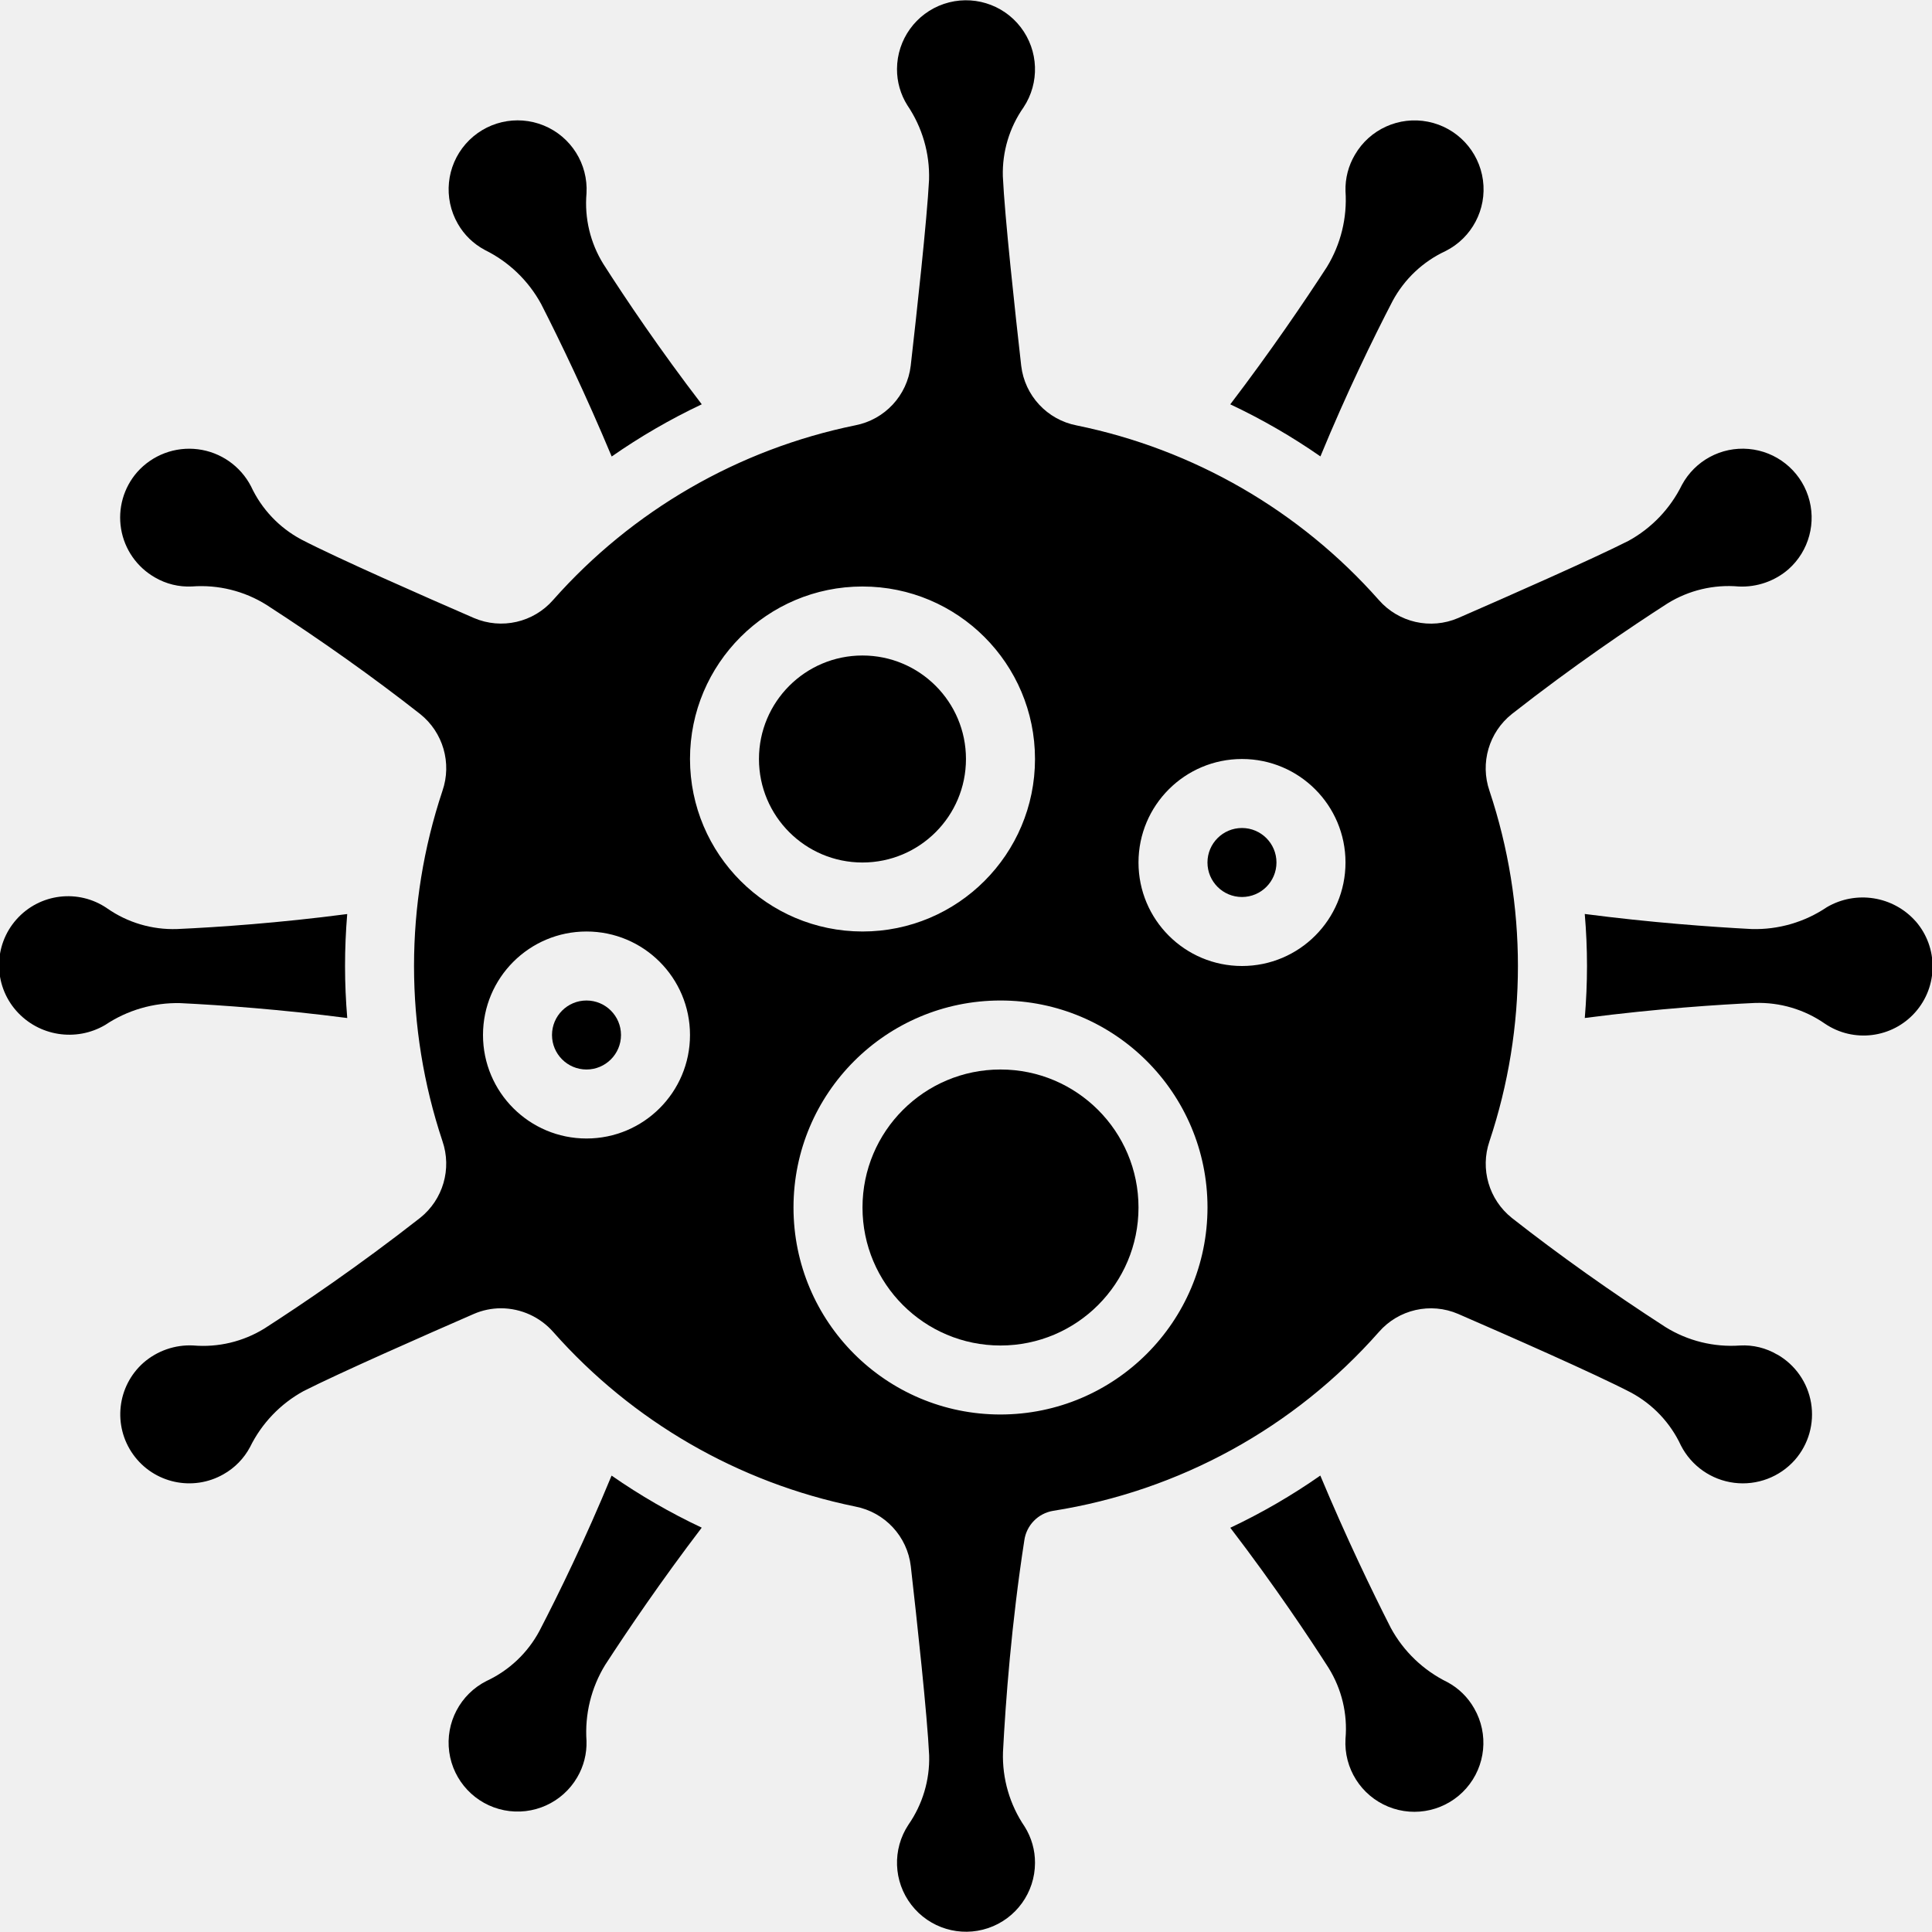
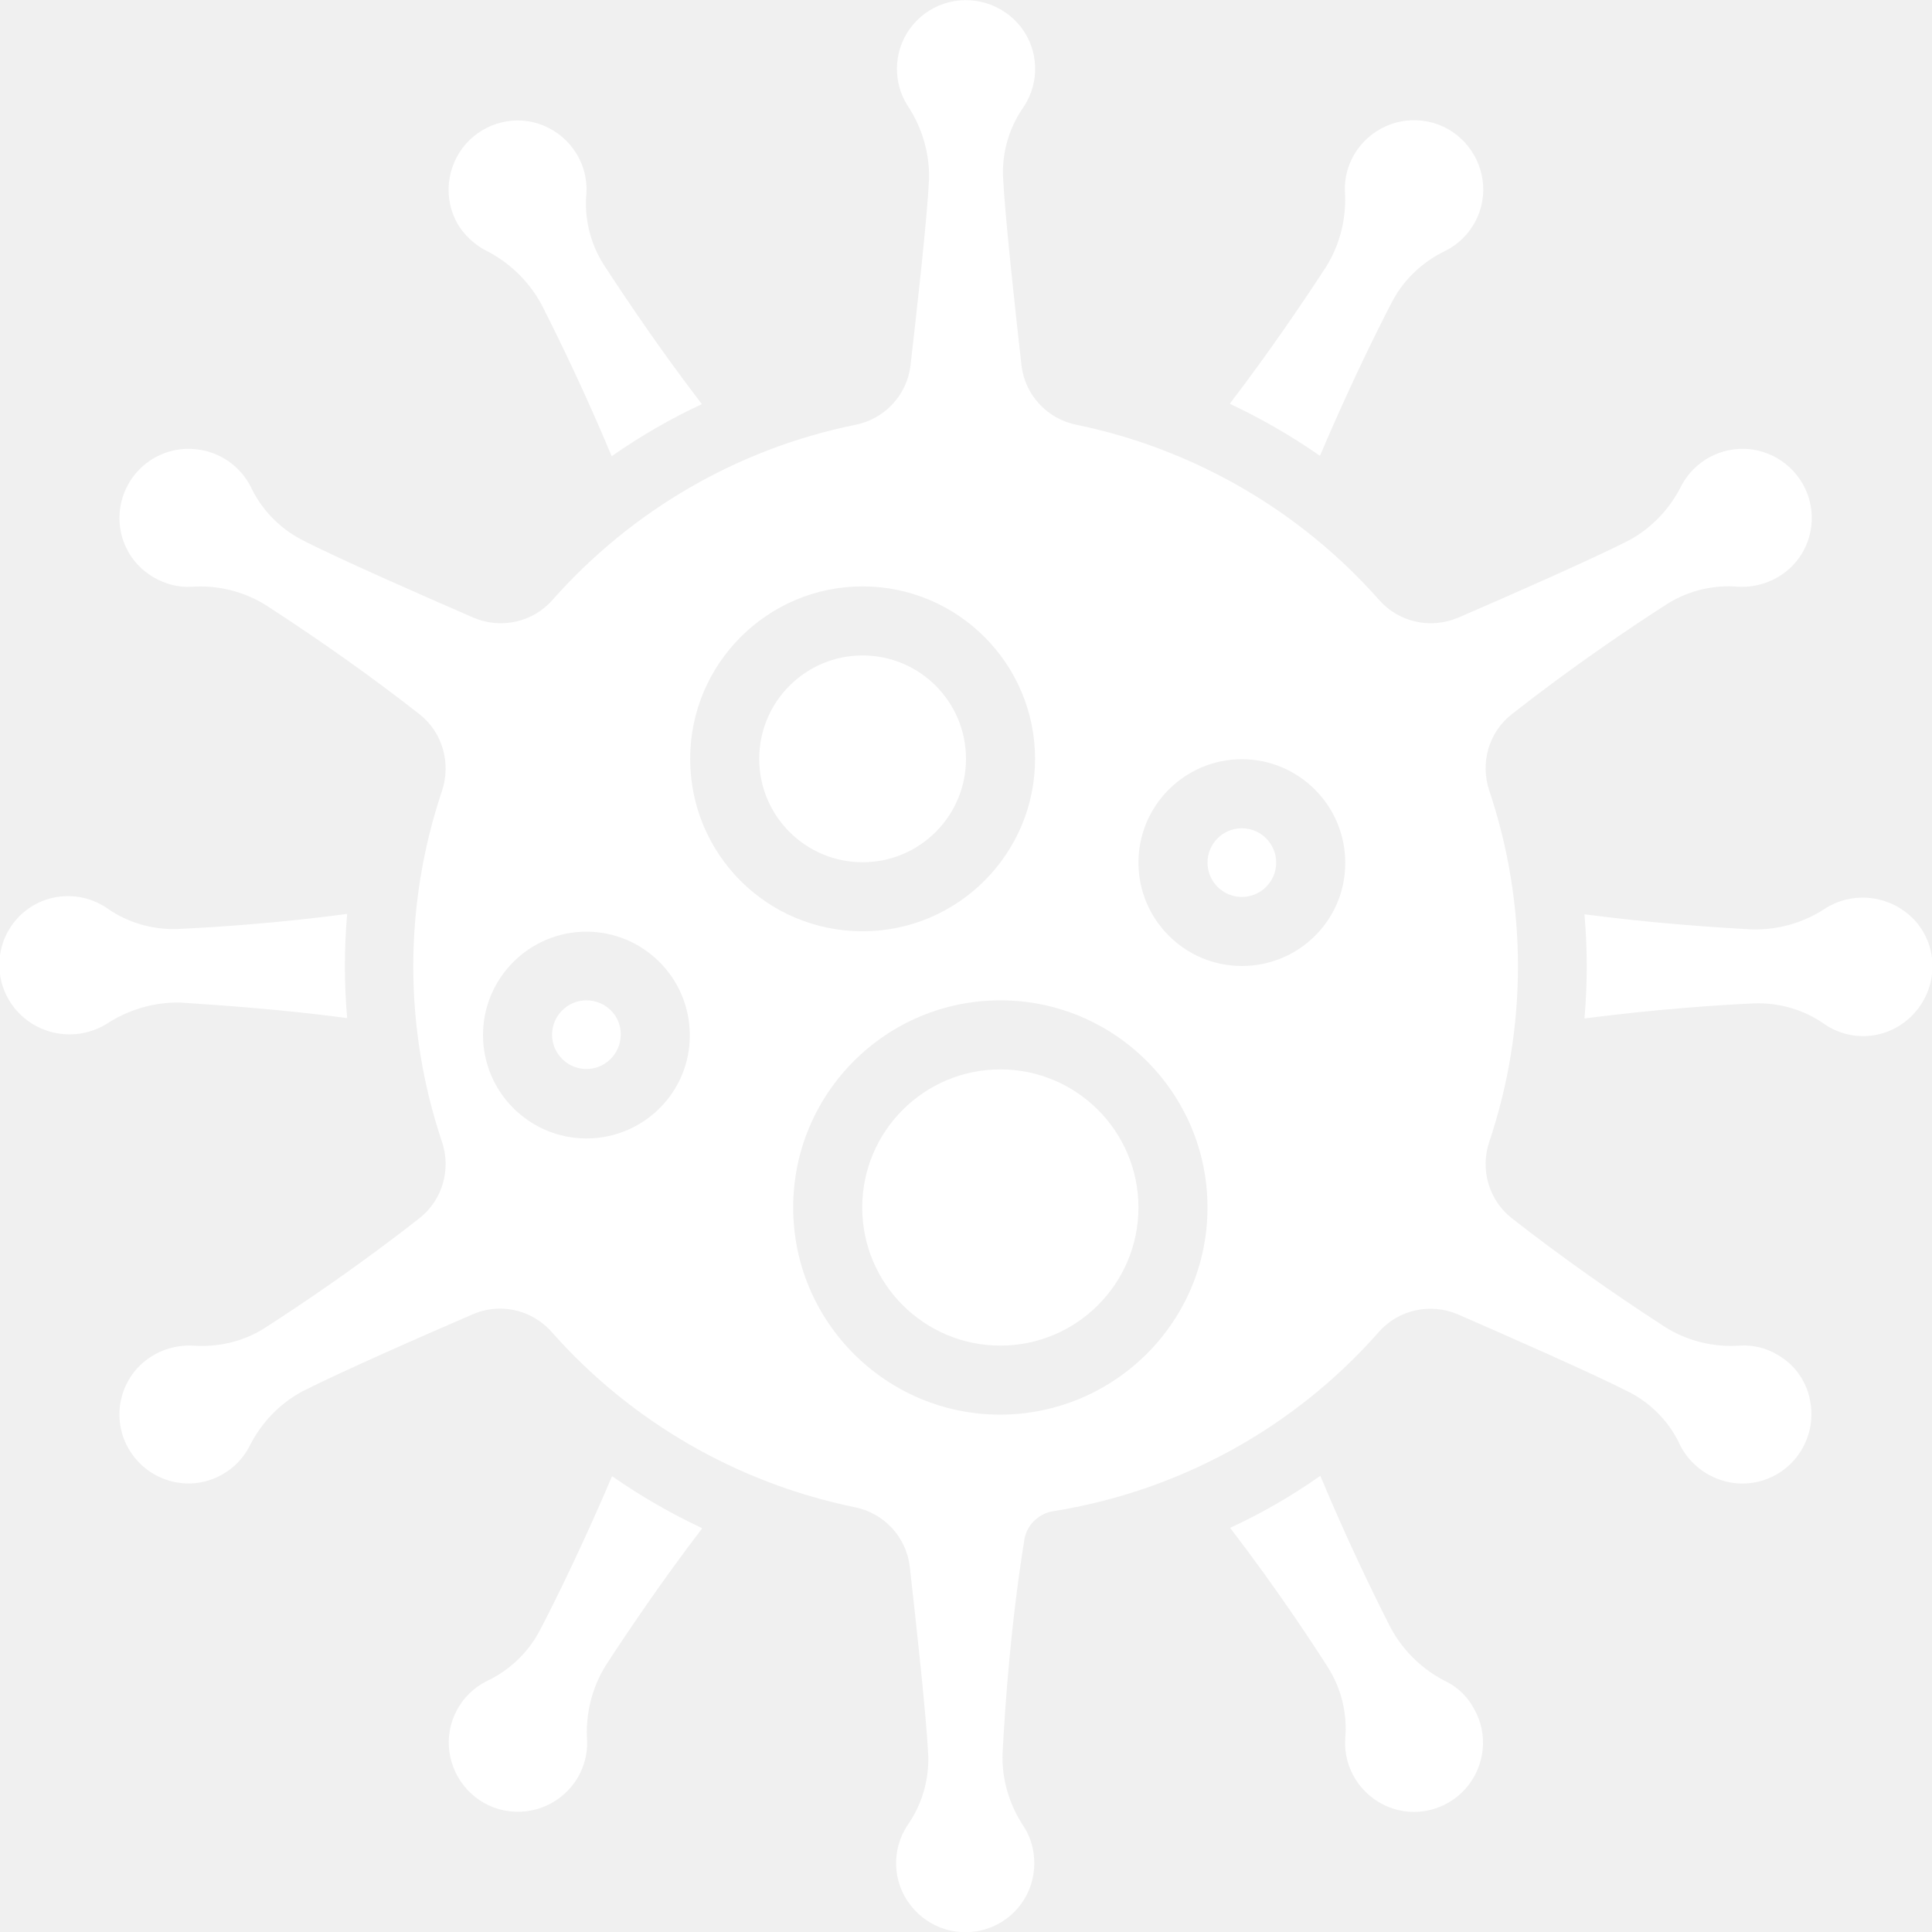
- <svg xmlns="http://www.w3.org/2000/svg" height="512" viewBox="0 0 56 56" width="512">
-   <g id="Page-1" fill="none" fill-rule="evenodd">
-     <g id="002---Virus" fill="rgb(0,0,0)" fill-rule="nonzero" transform="translate(-1)">
-       <path id="Shape" d="m18 29c-.552 0-1 .448-1 1s.448 1 1 1 1-.448 1-1-.448-1-1-1z" />
-       <path id="Shape" d="m42.952 48.757c-.695-.341-1.267-.888-1.637-1.568-.546-1.072-1.3-2.637-2.045-4.419-.826.577-1.698 1.083-2.609 1.513 1.293 1.689 2.311 3.221 2.848 4.061.382.614.555 1.336.491 2.056-.05.853.448 1.643 1.239 1.967.791.324 1.7.109 2.263-.534.563-.643.655-1.572.229-2.313-.182-.323-.452-.588-.779-.763z" />
-       <path id="Shape" d="m16.636 47.273c-.34.637-.878 1.145-1.532 1.45-.763.384-1.198 1.21-1.083 2.056.115.846.755 1.526 1.593 1.692s1.689-.218 2.118-.956c.187-.319.28-.685.268-1.055-.052-.772.136-1.54.54-2.2.656-1.011 1.634-2.45 2.8-3.98-.912-.429-1.786-.934-2.613-1.509-.761 1.845-1.534 3.429-2.091 4.502z" />
-       <path id="Shape" d="m15.049 7.244c.695.34 1.266.888 1.636 1.567.547 1.072 1.3 2.638 2.045 4.421.826-.576 1.7-1.083 2.611-1.513-1.216-1.586-2.2-3.047-2.85-4.063-.381-.612-.553-1.332-.491-2.05.05-.853-.448-1.644-1.238-1.968-.791-.324-1.7-.11-2.263.533-.563.643-.655 1.572-.23 2.313.183.322.454.585.78.759z" />
-       <path id="Shape" d="m41.364 8.727c.342-.637.881-1.146 1.536-1.45.763-.383 1.199-1.21 1.084-2.056-.115-.847-.755-1.527-1.593-1.693-.838-.166-1.689.218-2.118.957-.189.319-.284.685-.273 1.055.052.772-.136 1.54-.54 2.2-.656 1.011-1.634 2.45-2.8 3.98.912.429 1.786.934 2.613 1.509.761-1.845 1.534-3.429 2.091-4.502z" />
-       <circle id="Oval" cx="25.999" cy="22" r="3" />
-       <path id="Shape" d="m11.065 29.508c-.041-.5-.064-1-.064-1.508s.022-1.008.063-1.506c-1.978.259-3.733.381-4.937.435-.721.023-1.43-.187-2.021-.6-.832-.572-1.96-.434-2.63.322-.67.756-.671 1.892-.003 2.649.65.735 1.73.906 2.576.409.642-.43 1.402-.651 2.175-.633 1.201.058 2.933.184 4.841.432z" />
-       <circle id="Oval" cx="36.999" cy="25" r="1" />
-       <path id="Shape" d="m56.527 26.705c-.651-.734-1.73-.905-2.576-.409-.641.433-1.402.654-2.175.633-1.2-.063-2.933-.189-4.841-.437.043.499.065 1.001.065 1.508 0 .506-.023 1.008-.064 1.507 2.109-.275 3.943-.391 4.938-.436.721-.022 1.429.189 2.021.6.831.563 1.951.423 2.618-.328.667-.751.673-1.88.015-2.638z" />
-       <path id="Shape" d="m52.515 39.264c-.326-.193-.701-.285-1.079-.264-.759.054-1.515-.133-2.161-.534-1.584-1.024-3.083-2.088-4.454-3.164-.664-.53-.923-1.419-.648-2.222 1.1-3.297 1.1-6.861 0-10.158-.277-.804-.017-1.695.648-2.225 1.785-1.4 3.44-2.516 4.514-3.207.617-.382 1.342-.554 2.065-.49.526.024 1.042-.155 1.44-.5.597-.53.821-1.365.57-2.123-.251-.758-.929-1.294-1.724-1.364-.796-.07-1.556.34-1.935 1.043-.338.687-.879 1.254-1.551 1.622-1.033.524-3.534 1.626-4.934 2.236-.799.343-1.728.132-2.3-.523-2.292-2.591-5.365-4.367-8.755-5.059-.857-.164-1.51-.865-1.611-1.732-.176-1.553-.479-4.331-.532-5.488-.02-.714.19-1.415.6-2 .472-.713.438-1.646-.083-2.324-.521-.677-1.415-.948-2.225-.675-.81.274-1.356 1.032-1.36 1.886-.002.372.102.737.3 1.052.432.637.652 1.394.629 2.163-.059 1.148-.358 3.866-.531 5.384-.102.865-.751 1.564-1.606 1.73-3.391.693-6.465 2.469-8.758 5.061-.57.654-1.497.866-2.295.525-1.428-.62-3.978-1.741-5.01-2.279-.637-.341-1.147-.88-1.452-1.536-.305-.591-.881-.994-1.541-1.077s-1.318.165-1.759.662c-.395.452-.566 1.056-.467 1.648.099.592.459 1.107.98 1.405.325.19.698.281 1.074.262.759-.057 1.516.13 2.161.534 1.588 1.027 3.087 2.091 4.453 3.163.665.53.924 1.422.647 2.226-1.099 3.296-1.099 6.859 0 10.155.276.804.017 1.694-.648 2.224-1.788 1.4-3.442 2.518-4.515 3.208-.617.38-1.34.552-2.062.49-.527-.026-1.043.154-1.441.5-.767.68-.895 1.829-.298 2.662.597.833 1.727 1.079 2.617.571.327-.184.594-.458.77-.789.338-.688.88-1.254 1.552-1.622 1.033-.524 3.534-1.626 4.934-2.236.249-.108.518-.164.789-.164.579.002 1.13.252 1.513.687 2.292 2.592 5.366 4.368 8.756 5.06.856.165 1.507.865 1.608 1.731.176 1.547.478 4.317.532 5.482.02.716-.191 1.42-.6 2.008-.472.713-.438 1.647.084 2.324.522.677 1.416.948 2.226.674s1.356-1.033 1.358-1.888c.003-.373-.102-.738-.3-1.054-.432-.635-.652-1.39-.628-2.158.076-1.47.245-3.726.618-6.136.06-.439.399-.787.836-.859 3.654-.576 6.993-2.408 9.44-5.182.571-.657 1.501-.869 2.3-.525 1.433.622 3.988 1.746 5.009 2.279.636.342 1.144.88 1.448 1.535.304.593.882.998 1.543 1.081.661.083 1.321-.166 1.762-.666.395-.452.566-1.056.467-1.648-.099-.592-.459-1.107-.98-1.405zm-34.515-6.264c-1.657 0-3-1.343-3-3s1.343-3 3-3 3 1.343 3 3-1.343 3-3 3zm3-11c0-2.761 2.239-5 5-5s5 2.239 5 5-2.239 5-5 5c-2.76-.003-4.997-2.24-5-5zm9 19c-3.314 0-6-2.686-6-6s2.686-6 6-6 6 2.686 6 6c-.003 3.312-2.688 5.997-6 6zm7-13c-1.657 0-3-1.343-3-3s1.343-3 3-3 3 1.343 3 3-1.343 3-3 3z" />
-       <path id="Shape" d="m30 31c-2.209 0-4 1.791-4 4s1.791 4 4 4 4-1.791 4-4-1.791-4-4-4z" />
+ <svg xmlns="http://www.w3.org/2000/svg" version="1.1" id="Layer_1" x="0px" y="0px" viewBox="0 0 512 512" style="enable-background:new 0 0 512 512;" xml:space="preserve">
+   <style type="text/css">
+ 	.st0{fill:#FFFFFF;}
+ </style>
+   <g id="Page-1">
+     <g id="_x30_02---Virus" transform="translate(-1)">
+       <path id="Shape" class="st0" d="M156.4,265.1c-5,0-9.1,4.1-9.1,9.1c0,5,4.1,9.1,9.1,9.1s9.1-4.1,9.1-9.1    C165.6,269.2,161.5,265.1,156.4,265.1z" />
+       <path id="Shape_1_" class="st0" d="M384.6,445.8c-6.4-3.1-11.6-8.1-15-14.3c-5-9.8-11.9-24.1-18.7-40.4    c-7.5,5.3-15.5,9.9-23.9,13.8c11.8,15.4,21.1,29.4,26,37.1c3.5,5.6,5.1,12.2,4.5,18.8c-0.5,7.8,4.1,15,11.3,18    c7.2,3,15.5,1,20.7-4.9c5.1-5.9,6-14.4,2.1-21.1C390,449.8,387.6,447.4,384.6,445.8L384.6,445.8z" />
+       <path id="Shape_2_" class="st0" d="M144,432.2c-3.1,5.8-8,10.5-14,13.3c-7,3.5-11,11.1-9.9,18.8c1.1,7.7,6.9,14,14.6,15.5    c7.7,1.5,15.4-2,19.4-8.7c1.7-2.9,2.6-6.3,2.5-9.6c-0.5-7.1,1.2-14.1,4.9-20.1c6-9.2,14.9-22.4,25.6-36.4    c-8.3-3.9-16.3-8.5-23.9-13.8C156.1,407.9,149.1,422.4,144,432.2L144,432.2z" />
+       <path id="Shape_3_" class="st0" d="M129.4,66.2c6.3,3.1,11.6,8.1,15,14.3c5,9.8,11.9,24.1,18.7,40.4c7.6-5.3,15.5-9.9,23.9-13.8    c-11.1-14.5-20.1-27.9-26.1-37.1c-3.5-5.6-5.1-12.2-4.5-18.7c0.5-7.8-4.1-15-11.3-18c-7.2-3-15.5-1-20.7,4.9    c-5.1,5.9-6,14.4-2.1,21.2C124,62.2,126.5,64.6,129.4,66.2z" />
+       <path id="Shape_4_" class="st0" d="M370,79.8c3.1-5.8,8.1-10.5,14-13.3c7-3.5,11-11.1,9.9-18.8c-1.1-7.7-6.9-14-14.6-15.5    c-7.7-1.5-15.4,2-19.4,8.7c-1.7,2.9-2.6,6.3-2.5,9.6c0.5,7.1-1.2,14.1-4.9,20.1c-6,9.2-14.9,22.4-25.6,36.4    c8.3,3.9,16.3,8.5,23.9,13.8C357.9,104.1,364.9,89.6,370,79.8z" />
+       <circle id="Oval" class="st0" cx="229.6" cy="201.1" r="27.4" />
+       <path id="Shape_5_" class="st0" d="M93,269.8c-0.4-4.6-0.6-9.1-0.6-13.8c0-4.6,0.2-9.2,0.6-13.8c-18.1,2.4-34.1,3.5-45.1,4    c-6.6,0.2-13.1-1.7-18.5-5.5c-7.6-5.2-17.9-4-24,2.9s-6.1,17.3,0,24.2c5.9,6.7,15.8,8.3,23.6,3.7c5.9-3.9,12.8-6,19.9-5.8    C59.7,266.4,75.6,267.5,93,269.8L93,269.8z" />
+       <circle id="Oval_1_" class="st0" cx="330.1" cy="228.6" r="9.1" />
+       <path id="Shape_6_" class="st0" d="M508.7,244.2c-6-6.7-15.8-8.3-23.6-3.7c-5.9,4-12.8,6-19.9,5.8c-11-0.6-26.8-1.7-44.3-4    c0.4,4.6,0.6,9.2,0.6,13.8c0,4.6-0.2,9.2-0.6,13.8c19.3-2.5,36.1-3.6,45.1-4c6.6-0.2,13.1,1.7,18.5,5.5c7.6,5.2,17.8,3.9,23.9-3    C514.6,261.4,514.7,251.1,508.7,244.2L508.7,244.2z" />
+       <path id="Shape_7_" class="st0" d="M472,359c-3-1.8-6.4-2.6-9.9-2.4c-6.9,0.5-13.9-1.2-19.8-4.9c-14.5-9.4-28.2-19.1-40.7-28.9    c-6.1-4.8-8.4-13-5.9-20.3c10.1-30.1,10.1-62.7,0-92.9c-2.5-7.4-0.2-15.5,5.9-20.3c16.3-12.8,31.5-23,41.3-29.3    c5.6-3.5,12.3-5.1,18.9-4.5c4.8,0.2,9.5-1.4,13.2-4.6c5.5-4.8,7.5-12.5,5.2-19.4c-2.3-6.9-8.5-11.8-15.8-12.5    c-7.3-0.6-14.2,3.1-17.7,9.5c-3.1,6.3-8,11.5-14.2,14.8c-9.4,4.8-32.3,14.9-45.1,20.4c-7.3,3.1-15.8,1.2-21-4.8    c-21-23.7-49.1-39.9-80-46.3c-7.8-1.5-13.8-7.9-14.7-15.8c-1.6-14.2-4.4-39.6-4.9-50.2c-0.2-6.5,1.7-12.9,5.5-18.3    c4.3-6.5,4-15.1-0.8-21.2C266.7,1,258.5-1.5,251.1,1c-7.4,2.5-12.4,9.4-12.4,17.2c0,3.4,0.9,6.7,2.7,9.6c3.9,5.8,6,12.7,5.8,19.8    c-0.5,10.5-3.3,35.3-4.9,49.2c-0.9,7.9-6.9,14.3-14.7,15.8c-31,6.3-59.1,22.6-80.1,46.3c-5.2,6-13.7,7.9-21,4.8    c-13.1-5.7-36.4-15.9-45.8-20.8c-5.8-3.1-10.5-8-13.3-14c-2.8-5.4-8.1-9.1-14.1-9.8c-6-0.8-12.1,1.5-16.1,6.1    c-3.6,4.1-5.2,9.7-4.3,15.1c0.9,5.4,4.2,10.1,9,12.8c3,1.7,6.4,2.6,9.8,2.4c6.9-0.5,13.9,1.2,19.8,4.9    c14.5,9.4,28.2,19.1,40.7,28.9c6.1,4.8,8.4,13,5.9,20.4c-10.1,30.1-10.1,62.7,0,92.8c2.5,7.3,0.2,15.5-5.9,20.3    c-16.3,12.8-31.5,23-41.3,29.3c-5.6,3.5-12.3,5-18.9,4.5c-4.8-0.2-9.5,1.4-13.2,4.6c-7,6.2-8.2,16.7-2.7,24.3    c5.5,7.6,15.8,9.9,23.9,5.2c3-1.7,5.4-4.2,7-7.2c3.1-6.3,8-11.5,14.2-14.8c9.4-4.8,32.3-14.9,45.1-20.4c2.3-1,4.7-1.5,7.2-1.5    c5.3,0,10.3,2.3,13.8,6.3c21,23.7,49.1,39.9,80.1,46.3c7.8,1.5,13.8,7.9,14.7,15.8c1.6,14.1,4.4,39.5,4.9,50.1    c0.2,6.5-1.7,13-5.5,18.4c-4.3,6.5-4,15.1,0.8,21.2c4.8,6.2,12.9,8.7,20.4,6.2c7.4-2.5,12.4-9.4,12.4-17.3c0-3.4-0.9-6.8-2.7-9.6    c-3.9-5.8-6-12.7-5.7-19.7c0.7-13.4,2.2-34.1,5.7-56.1c0.5-4,3.6-7.2,7.6-7.9c33.4-5.3,63.9-22,86.3-47.4c5.2-6,13.7-7.9,21-4.8    c13.1,5.7,36.5,16,45.8,20.8c5.8,3.1,10.5,8,13.2,14c2.8,5.4,8.1,9.1,14.1,9.9c6,0.8,12.1-1.5,16.1-6.1c3.6-4.1,5.2-9.7,4.3-15.1    C480,366.4,476.8,361.7,472,359L472,359z M156.4,301.7c-15.1,0-27.4-12.3-27.4-27.4c0-15.1,12.3-27.4,27.4-27.4    c15.1,0,27.4,12.3,27.4,27.4C183.9,289.4,171.6,301.7,156.4,301.7z M183.9,201.1c0-25.2,20.5-45.7,45.7-45.7s45.7,20.5,45.7,45.7    s-20.5,45.7-45.7,45.7C204.3,246.8,183.9,226.4,183.9,201.1z M266.1,374.9c-30.3,0-54.9-24.6-54.9-54.9    c0-30.3,24.6-54.9,54.9-54.9c30.3,0,54.9,24.6,54.9,54.9C321,350.3,296.4,374.8,266.1,374.9z M330.1,256    c-15.1,0-27.4-12.3-27.4-27.4c0-15.1,12.3-27.4,27.4-27.4c15.1,0,27.4,12.3,27.4,27.4C357.6,243.7,345.3,256,330.1,256z" />
+       <path id="Shape_8_" class="st0" d="M266.1,283.4c-20.2,0-36.6,16.4-36.6,36.6c0,20.2,16.4,36.6,36.6,36.6    c20.2,0,36.6-16.4,36.6-36.6C302.7,299.8,286.3,283.4,266.1,283.4z" />
    </g>
  </g>
</svg>
